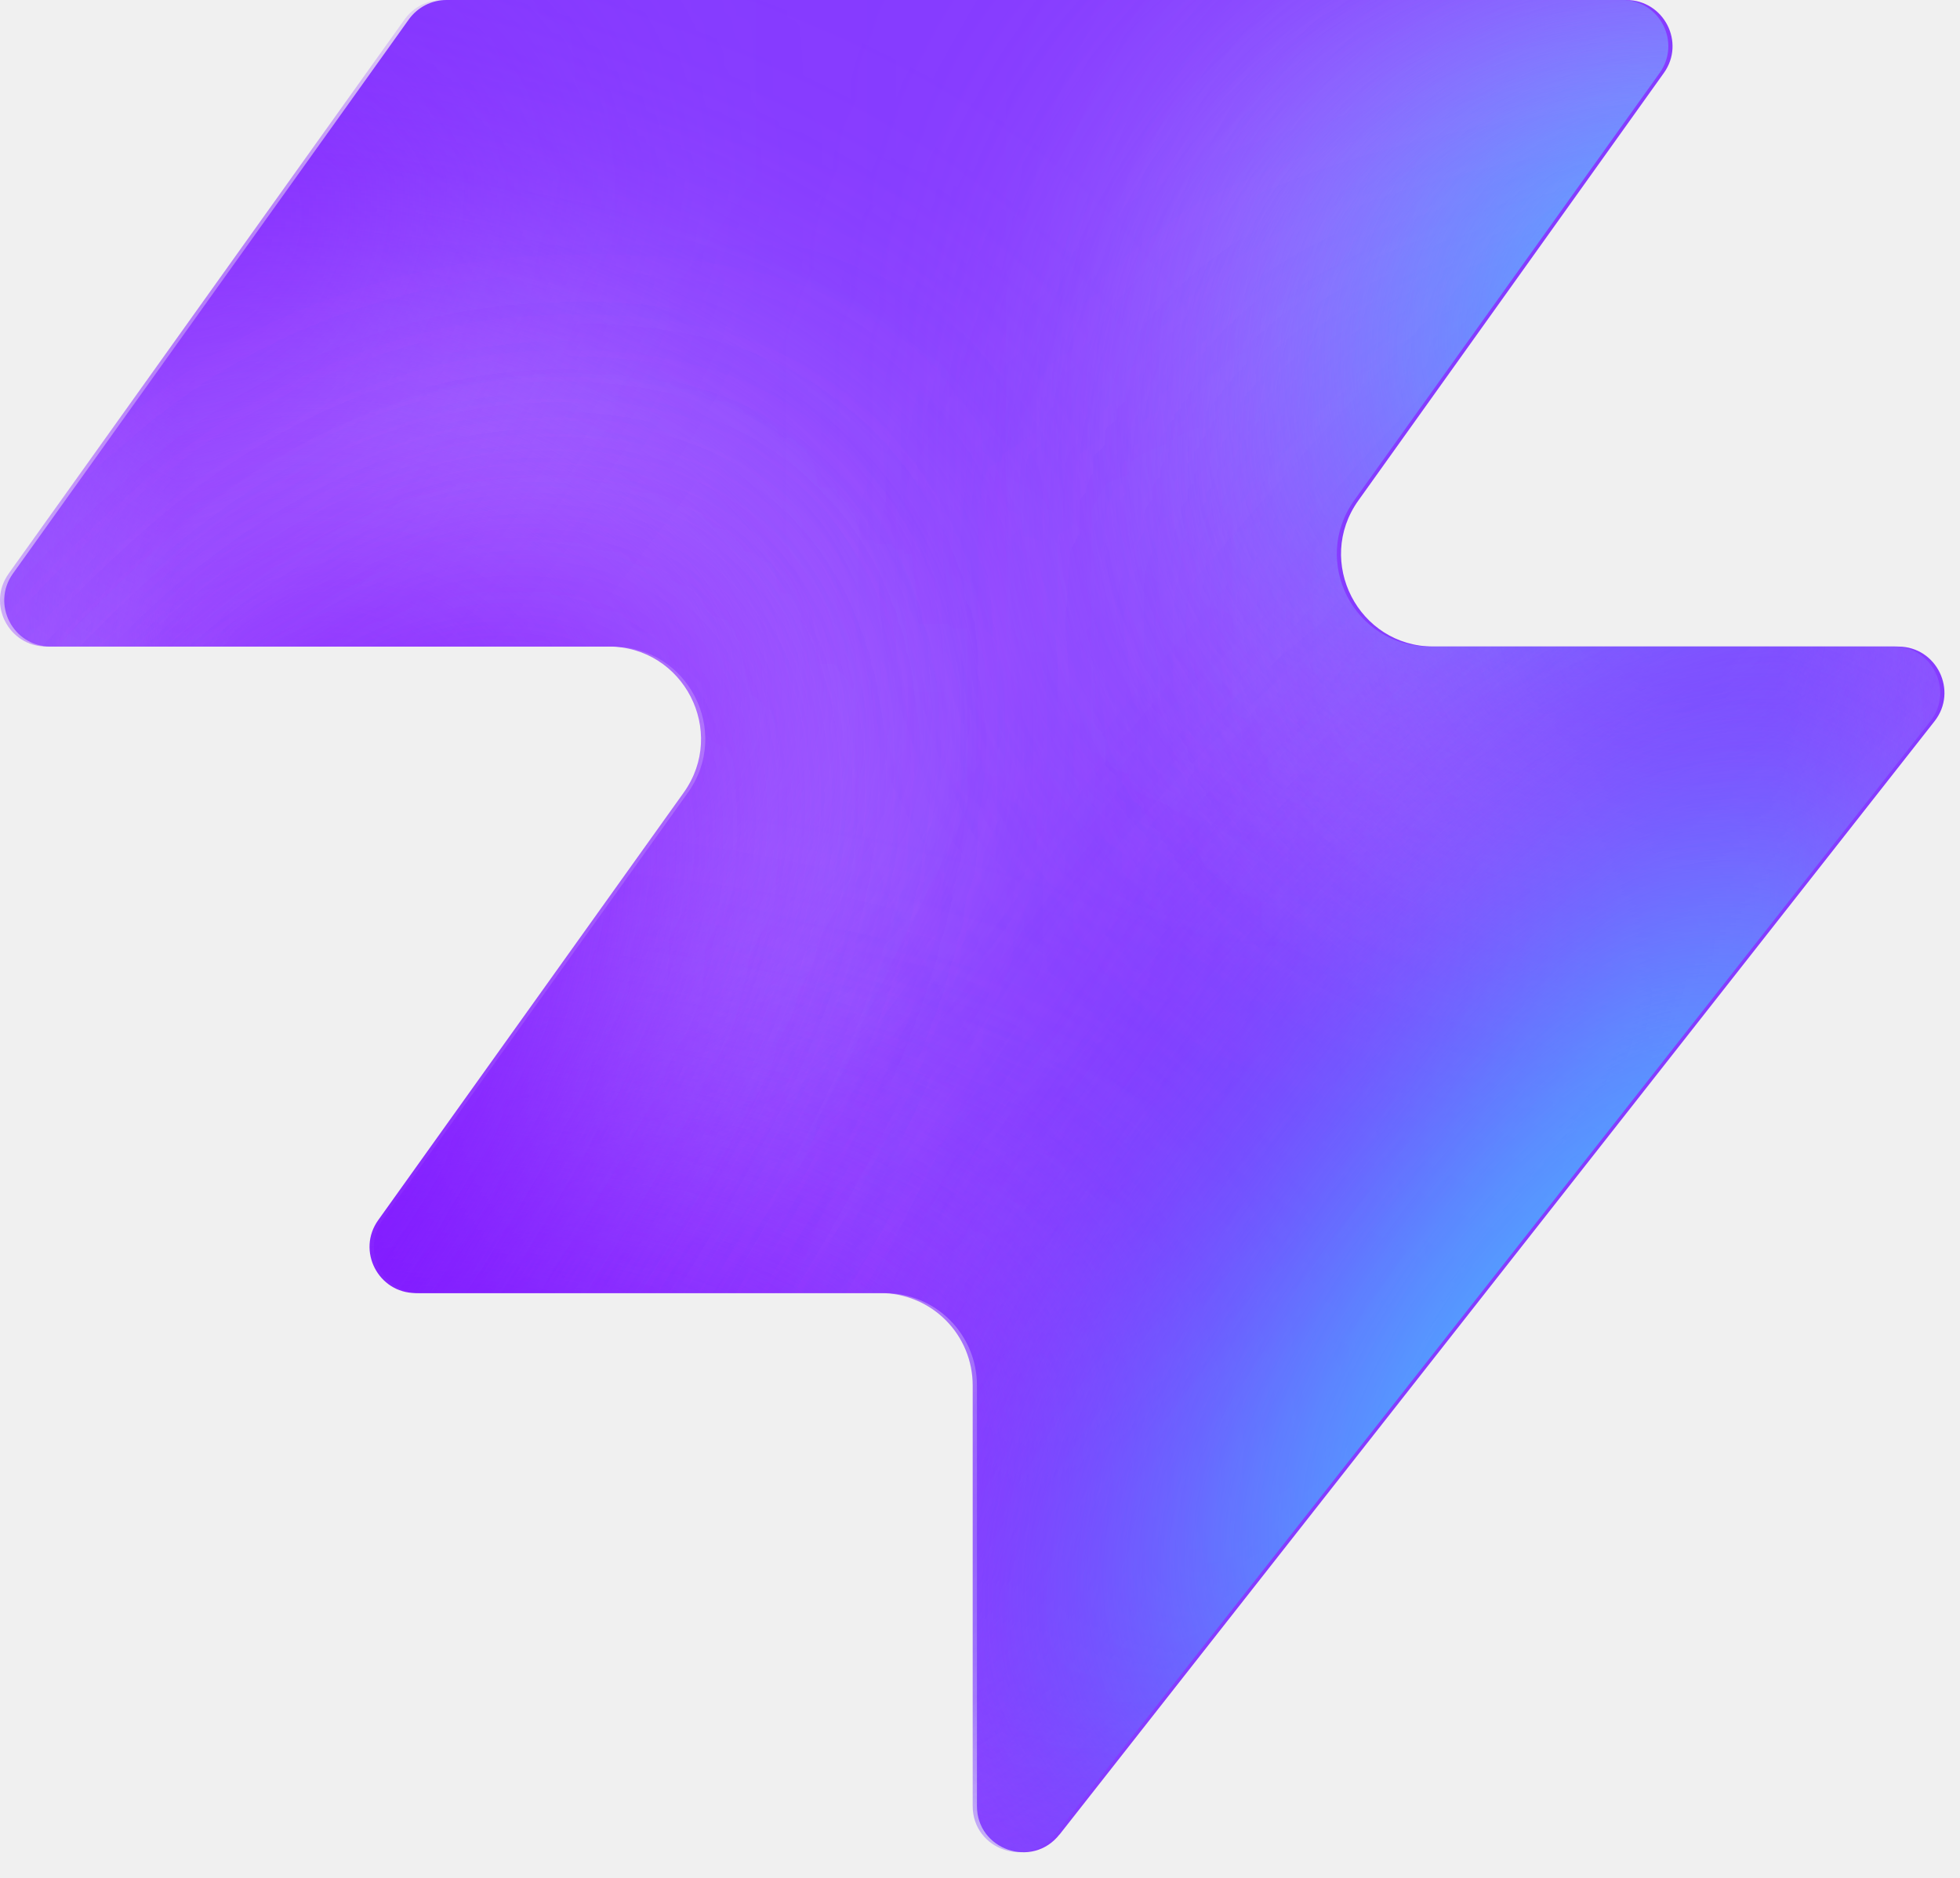
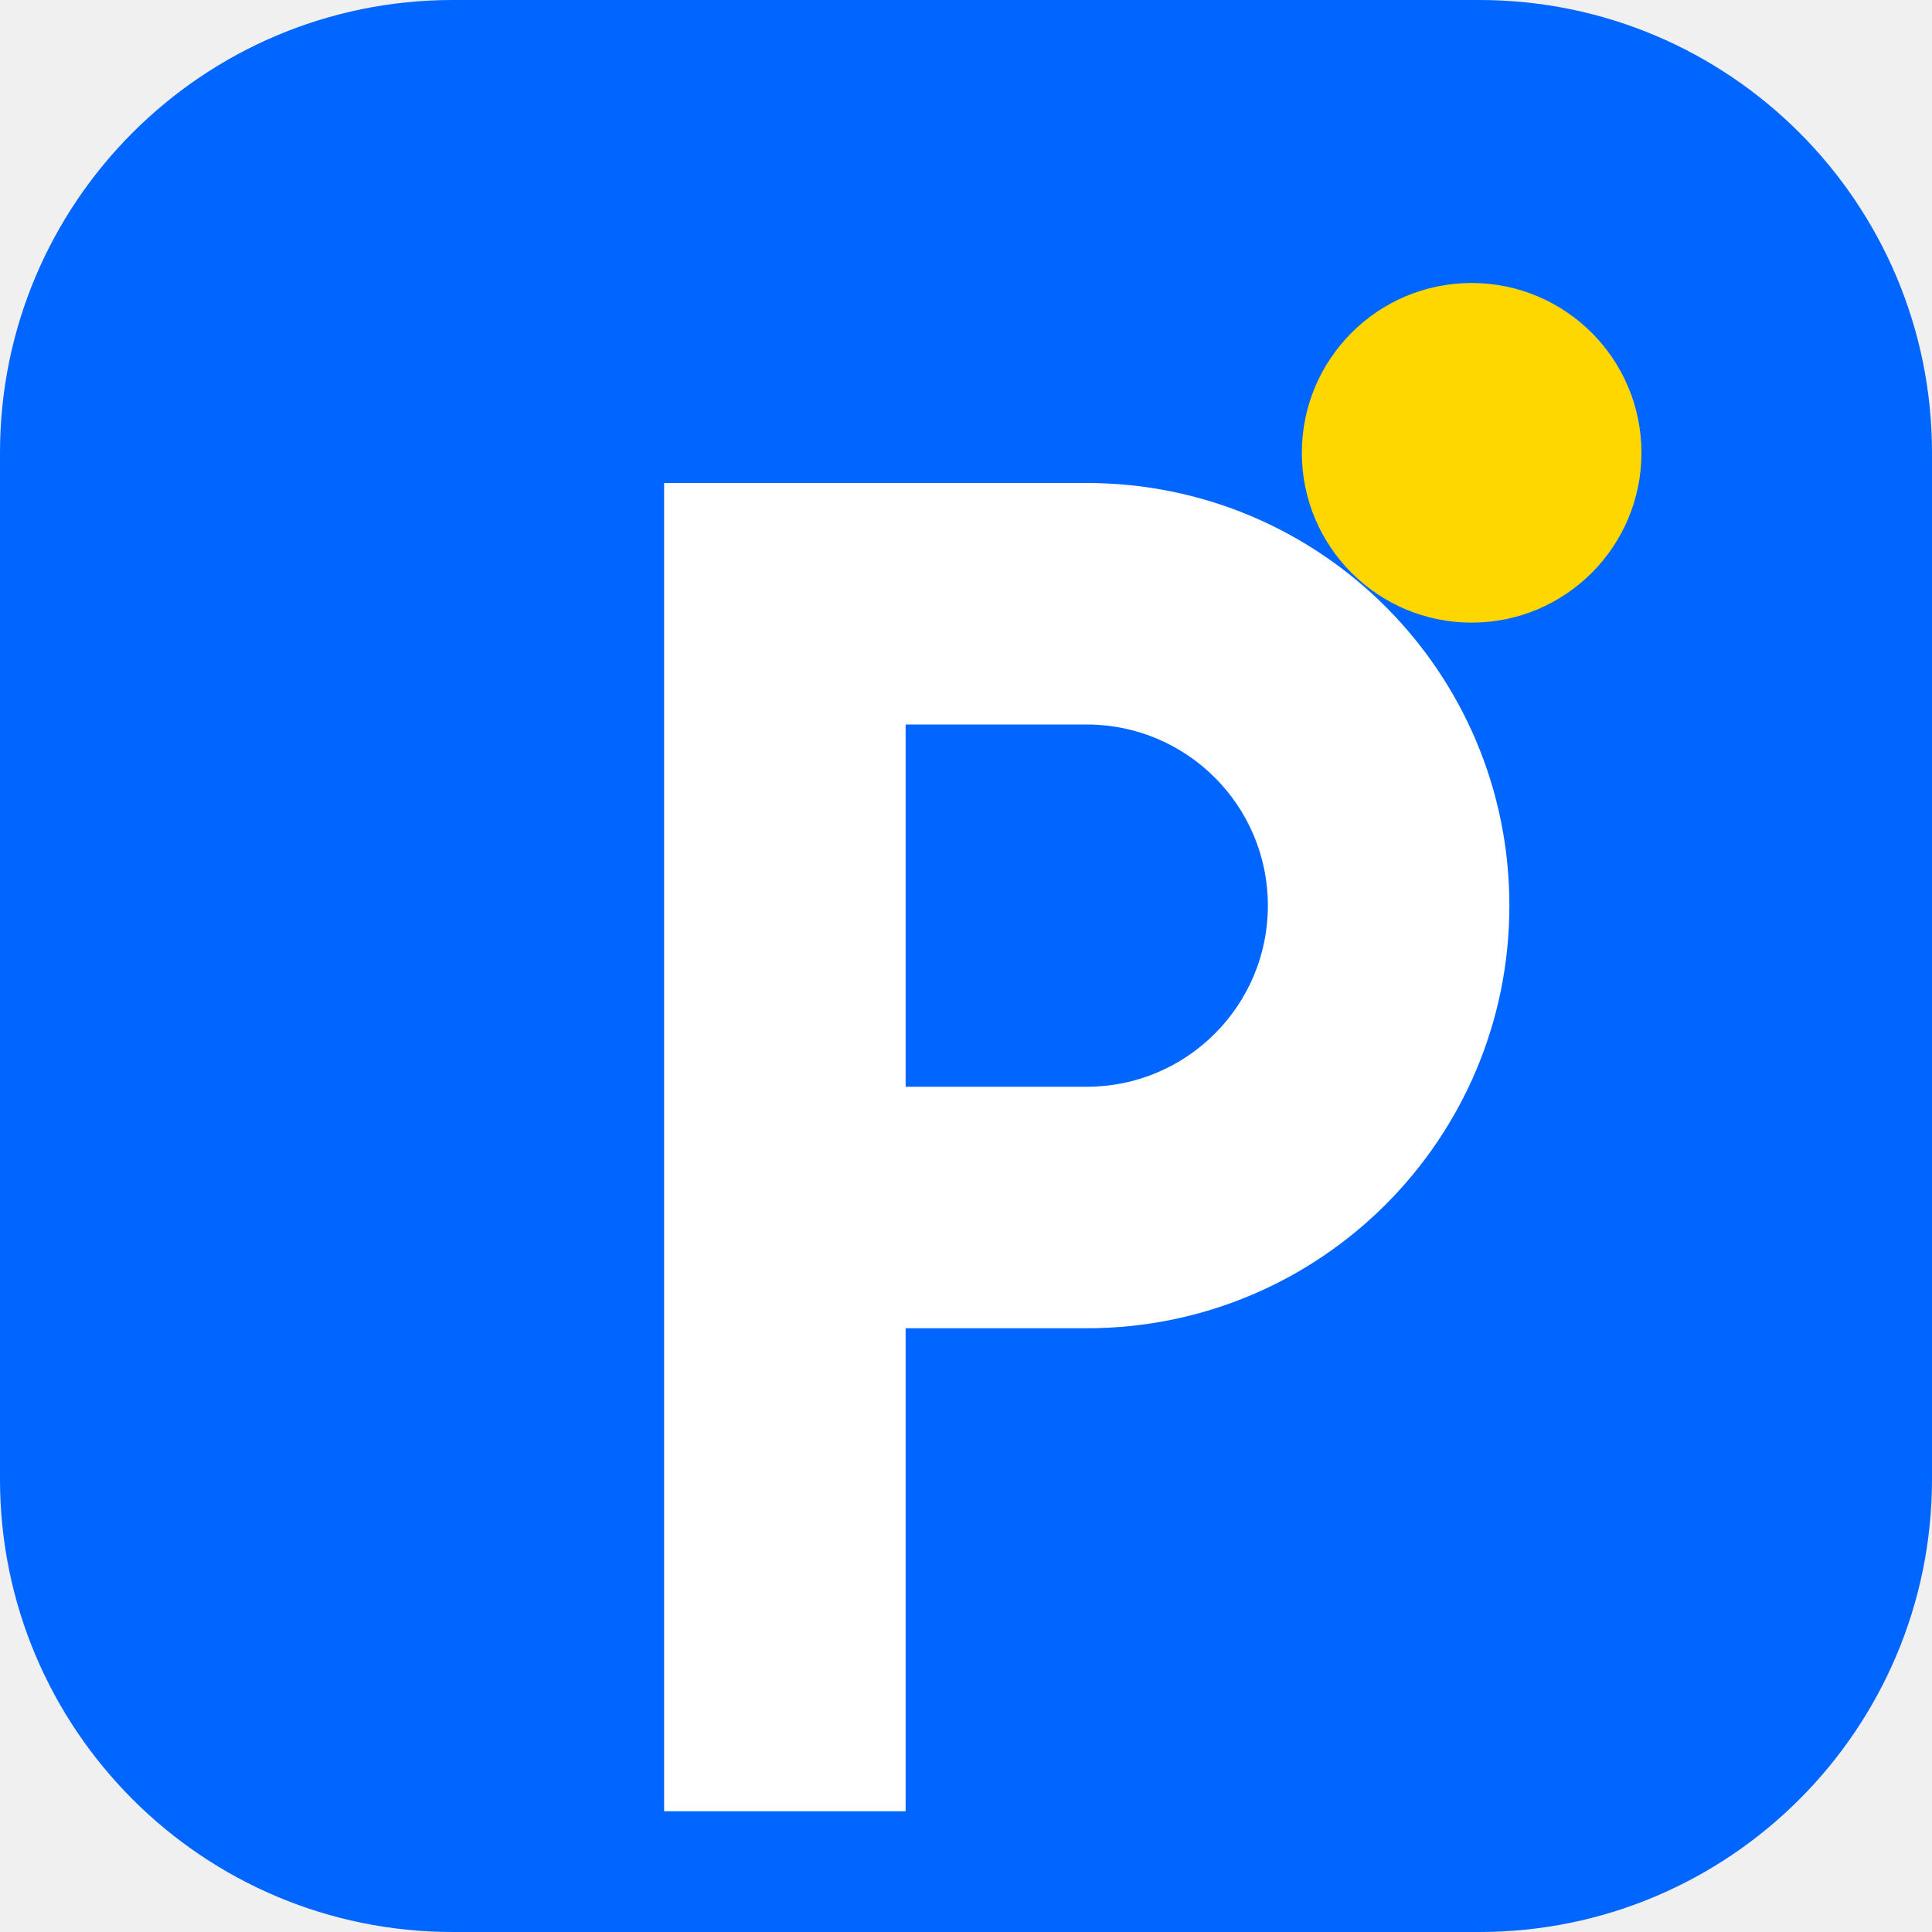
- <svg xmlns="http://www.w3.org/2000/svg" width="48" height="46" fill="none" viewBox="0 0 48 46">
-   <path fill="#863bff" d="M25.946 44.938c-.664.845-2.021.375-2.021-.698V33.937a2.26 2.26 0 0 0-2.262-2.262H10.287c-.92 0-1.456-1.04-.92-1.788l7.48-10.471c1.07-1.497 0-3.578-1.842-3.578H1.237c-.92 0-1.456-1.04-.92-1.788L10.013.474c.214-.297.556-.474.92-.474h28.894c.92 0 1.456 1.04.92 1.788l-7.48 10.471c-1.07 1.498 0 3.579 1.842 3.579h11.377c.943 0 1.473 1.088.89 1.83L25.947 44.94z" style="fill:#863bff;fill:color(display-p3 .525 .23 1);fill-opacity:1" />
-   <mask id="a" width="48" height="46" x="0" y="0" maskUnits="userSpaceOnUse" style="mask-type:alpha">
-     <path fill="#000" d="M25.842 44.938c-.664.844-2.021.375-2.021-.698V33.937a2.26 2.26 0 0 0-2.262-2.262H10.183c-.92 0-1.456-1.04-.92-1.788l7.48-10.471c1.07-1.498 0-3.579-1.842-3.579H1.133c-.92 0-1.456-1.04-.92-1.787L9.91.473c.214-.297.556-.474.92-.474h28.894c.92 0 1.456 1.04.92 1.788l-7.48 10.471c-1.07 1.498 0 3.578 1.842 3.578h11.377c.943 0 1.473 1.088.89 1.832L25.843 44.94z" style="fill:#000;fill-opacity:1" />
-   </mask>
-   <g mask="url(#a)">
-     <g filter="url(#b)">
-       <ellipse cx="5.508" cy="14.704" fill="#ede6ff" rx="5.508" ry="14.704" style="fill:#ede6ff;fill:color(display-p3 .927 .903 1);fill-opacity:1" transform="matrix(.00324 1 1 -.00324 -4.47 31.516)" />
-     </g>
-     <g filter="url(#c)">
-       <ellipse cx="10.399" cy="29.851" fill="#ede6ff" rx="10.399" ry="29.851" style="fill:#ede6ff;fill:color(display-p3 .927 .903 1);fill-opacity:1" transform="matrix(.00324 1 1 -.00324 -39.328 7.883)" />
-     </g>
-     <g filter="url(#d)">
-       <ellipse cx="5.508" cy="30.487" fill="#7e14ff" rx="5.508" ry="30.487" style="fill:#7e14ff;fill:color(display-p3 .492 .077 1);fill-opacity:1" transform="rotate(89.814 -25.913 -14.639)scale(1 -1)" />
-     </g>
-     <g filter="url(#e)">
-       <ellipse cx="5.508" cy="30.599" fill="#7e14ff" rx="5.508" ry="30.599" style="fill:#7e14ff;fill:color(display-p3 .492 .077 1);fill-opacity:1" transform="rotate(89.814 -32.644 -3.334)scale(1 -1)" />
-     </g>
-     <g filter="url(#f)">
-       <ellipse cx="5.508" cy="30.599" fill="#7e14ff" rx="5.508" ry="30.599" style="fill:#7e14ff;fill:color(display-p3 .492 .077 1);fill-opacity:1" transform="matrix(.00324 1 1 -.00324 -34.34 30.47)" />
-     </g>
-     <g filter="url(#g)">
-       <ellipse cx="14.072" cy="22.078" fill="#ede6ff" rx="14.072" ry="22.078" style="fill:#ede6ff;fill:color(display-p3 .927 .903 1);fill-opacity:1" transform="rotate(93.35 24.506 48.493)scale(-1 1)" />
-     </g>
-     <g filter="url(#h)">
-       <ellipse cx="3.47" cy="21.501" fill="#7e14ff" rx="3.47" ry="21.501" style="fill:#7e14ff;fill:color(display-p3 .492 .077 1);fill-opacity:1" transform="rotate(89.009 28.708 47.59)scale(-1 1)" />
-     </g>
-     <g filter="url(#i)">
-       <ellipse cx="3.47" cy="21.501" fill="#7e14ff" rx="3.47" ry="21.501" style="fill:#7e14ff;fill:color(display-p3 .492 .077 1);fill-opacity:1" transform="rotate(89.009 28.708 47.59)scale(-1 1)" />
-     </g>
-     <g filter="url(#j)">
-       <ellipse cx=".387" cy="8.972" fill="#7e14ff" rx="4.407" ry="29.108" style="fill:#7e14ff;fill:color(display-p3 .492 .077 1);fill-opacity:1" transform="rotate(39.51 .387 8.972)" />
-     </g>
-     <g filter="url(#k)">
-       <ellipse cx="47.523" cy="-6.092" fill="#7e14ff" rx="4.407" ry="29.108" style="fill:#7e14ff;fill:color(display-p3 .492 .077 1);fill-opacity:1" transform="rotate(37.892 47.523 -6.092)" />
-     </g>
-     <g filter="url(#l)">
-       <ellipse cx="41.412" cy="6.333" fill="#47bfff" rx="5.971" ry="9.665" style="fill:#47bfff;fill:color(display-p3 .28 .748 1);fill-opacity:1" transform="rotate(37.892 41.412 6.333)" />
-     </g>
-     <g filter="url(#m)">
-       <ellipse cx="-1.879" cy="38.332" fill="#7e14ff" rx="4.407" ry="29.108" style="fill:#7e14ff;fill:color(display-p3 .492 .077 1);fill-opacity:1" transform="rotate(37.892 -1.88 38.332)" />
-     </g>
-     <g filter="url(#n)">
-       <ellipse cx="-1.879" cy="38.332" fill="#7e14ff" rx="4.407" ry="29.108" style="fill:#7e14ff;fill:color(display-p3 .492 .077 1);fill-opacity:1" transform="rotate(37.892 -1.88 38.332)" />
-     </g>
-     <g filter="url(#o)">
-       <ellipse cx="35.651" cy="29.907" fill="#7e14ff" rx="4.407" ry="29.108" style="fill:#7e14ff;fill:color(display-p3 .492 .077 1);fill-opacity:1" transform="rotate(37.892 35.651 29.907)" />
-     </g>
-     <g filter="url(#p)">
-       <ellipse cx="38.418" cy="32.4" fill="#47bfff" rx="5.971" ry="15.297" style="fill:#47bfff;fill:color(display-p3 .28 .748 1);fill-opacity:1" transform="rotate(37.892 38.418 32.4)" />
-     </g>
-   </g>
-   <defs>
-     <filter id="b" width="60.045" height="41.654" x="-19.77" y="16.149" color-interpolation-filters="sRGB" filterUnits="userSpaceOnUse">
-       <feFlood flood-opacity="0" result="BackgroundImageFix" />
-       <feBlend in="SourceGraphic" in2="BackgroundImageFix" result="shape" />
-       <feGaussianBlur result="effect1_foregroundBlur_2002_17158" stdDeviation="7.659" />
-     </filter>
-     <filter id="c" width="90.34" height="51.437" x="-54.613" y="-7.533" color-interpolation-filters="sRGB" filterUnits="userSpaceOnUse">
-       <feFlood flood-opacity="0" result="BackgroundImageFix" />
-       <feBlend in="SourceGraphic" in2="BackgroundImageFix" result="shape" />
-       <feGaussianBlur result="effect1_foregroundBlur_2002_17158" stdDeviation="7.659" />
-     </filter>
-     <filter id="d" width="79.355" height="29.4" x="-49.64" y="2.03" color-interpolation-filters="sRGB" filterUnits="userSpaceOnUse">
-       <feFlood flood-opacity="0" result="BackgroundImageFix" />
-       <feBlend in="SourceGraphic" in2="BackgroundImageFix" result="shape" />
-       <feGaussianBlur result="effect1_foregroundBlur_2002_17158" stdDeviation="4.596" />
-     </filter>
-     <filter id="e" width="79.579" height="29.4" x="-45.045" y="20.029" color-interpolation-filters="sRGB" filterUnits="userSpaceOnUse">
-       <feFlood flood-opacity="0" result="BackgroundImageFix" />
-       <feBlend in="SourceGraphic" in2="BackgroundImageFix" result="shape" />
-       <feGaussianBlur result="effect1_foregroundBlur_2002_17158" stdDeviation="4.596" />
-     </filter>
-     <filter id="f" width="79.579" height="29.4" x="-43.513" y="21.178" color-interpolation-filters="sRGB" filterUnits="userSpaceOnUse">
-       <feFlood flood-opacity="0" result="BackgroundImageFix" />
-       <feBlend in="SourceGraphic" in2="BackgroundImageFix" result="shape" />
-       <feGaussianBlur result="effect1_foregroundBlur_2002_17158" stdDeviation="4.596" />
-     </filter>
-     <filter id="g" width="74.749" height="58.852" x="15.756" y="-17.901" color-interpolation-filters="sRGB" filterUnits="userSpaceOnUse">
-       <feFlood flood-opacity="0" result="BackgroundImageFix" />
-       <feBlend in="SourceGraphic" in2="BackgroundImageFix" result="shape" />
-       <feGaussianBlur result="effect1_foregroundBlur_2002_17158" stdDeviation="7.659" />
-     </filter>
-     <filter id="h" width="61.377" height="25.362" x="23.548" y="2.284" color-interpolation-filters="sRGB" filterUnits="userSpaceOnUse">
-       <feFlood flood-opacity="0" result="BackgroundImageFix" />
-       <feBlend in="SourceGraphic" in2="BackgroundImageFix" result="shape" />
-       <feGaussianBlur result="effect1_foregroundBlur_2002_17158" stdDeviation="4.596" />
-     </filter>
-     <filter id="i" width="61.377" height="25.362" x="23.548" y="2.284" color-interpolation-filters="sRGB" filterUnits="userSpaceOnUse">
-       <feFlood flood-opacity="0" result="BackgroundImageFix" />
-       <feBlend in="SourceGraphic" in2="BackgroundImageFix" result="shape" />
-       <feGaussianBlur result="effect1_foregroundBlur_2002_17158" stdDeviation="4.596" />
-     </filter>
-     <filter id="j" width="56.045" height="63.649" x="-27.636" y="-22.853" color-interpolation-filters="sRGB" filterUnits="userSpaceOnUse">
-       <feFlood flood-opacity="0" result="BackgroundImageFix" />
-       <feBlend in="SourceGraphic" in2="BackgroundImageFix" result="shape" />
-       <feGaussianBlur result="effect1_foregroundBlur_2002_17158" stdDeviation="4.596" />
-     </filter>
-     <filter id="k" width="54.814" height="64.646" x="20.116" y="-38.415" color-interpolation-filters="sRGB" filterUnits="userSpaceOnUse">
-       <feFlood flood-opacity="0" result="BackgroundImageFix" />
-       <feBlend in="SourceGraphic" in2="BackgroundImageFix" result="shape" />
-       <feGaussianBlur result="effect1_foregroundBlur_2002_17158" stdDeviation="4.596" />
-     </filter>
-     <filter id="l" width="33.541" height="35.313" x="24.641" y="-11.323" color-interpolation-filters="sRGB" filterUnits="userSpaceOnUse">
-       <feFlood flood-opacity="0" result="BackgroundImageFix" />
-       <feBlend in="SourceGraphic" in2="BackgroundImageFix" result="shape" />
-       <feGaussianBlur result="effect1_foregroundBlur_2002_17158" stdDeviation="4.596" />
-     </filter>
-     <filter id="m" width="54.814" height="64.646" x="-29.286" y="6.009" color-interpolation-filters="sRGB" filterUnits="userSpaceOnUse">
-       <feFlood flood-opacity="0" result="BackgroundImageFix" />
-       <feBlend in="SourceGraphic" in2="BackgroundImageFix" result="shape" />
-       <feGaussianBlur result="effect1_foregroundBlur_2002_17158" stdDeviation="4.596" />
-     </filter>
-     <filter id="n" width="54.814" height="64.646" x="-29.286" y="6.009" color-interpolation-filters="sRGB" filterUnits="userSpaceOnUse">
-       <feFlood flood-opacity="0" result="BackgroundImageFix" />
-       <feBlend in="SourceGraphic" in2="BackgroundImageFix" result="shape" />
-       <feGaussianBlur result="effect1_foregroundBlur_2002_17158" stdDeviation="4.596" />
-     </filter>
-     <filter id="o" width="54.814" height="64.646" x="8.244" y="-2.416" color-interpolation-filters="sRGB" filterUnits="userSpaceOnUse">
-       <feFlood flood-opacity="0" result="BackgroundImageFix" />
-       <feBlend in="SourceGraphic" in2="BackgroundImageFix" result="shape" />
-       <feGaussianBlur result="effect1_foregroundBlur_2002_17158" stdDeviation="4.596" />
-     </filter>
-     <filter id="p" width="39.409" height="43.623" x="18.713" y="10.588" color-interpolation-filters="sRGB" filterUnits="userSpaceOnUse">
-       <feFlood flood-opacity="0" result="BackgroundImageFix" />
-       <feBlend in="SourceGraphic" in2="BackgroundImageFix" result="shape" />
-       <feGaussianBlur result="effect1_foregroundBlur_2002_17158" stdDeviation="4.596" />
-     </filter>
-   </defs>
+ <svg xmlns="http://www.w3.org/2000/svg" viewBox="0 0 512 512">
+   <rect width="512" height="512" rx="120" fill="#0066ff" />
+   <path d="M176 128h112c61.9 0 112 50.1 112 112s-50.1 112-112 112h-48v128h-64V128zm64 160h48c26.5 0 48-21.5 48-48s-21.5-48-48-48h-48v96z" fill="#ffffff" />
+   <circle cx="390" cy="120" r="45" fill="#ffd700" />
</svg>
